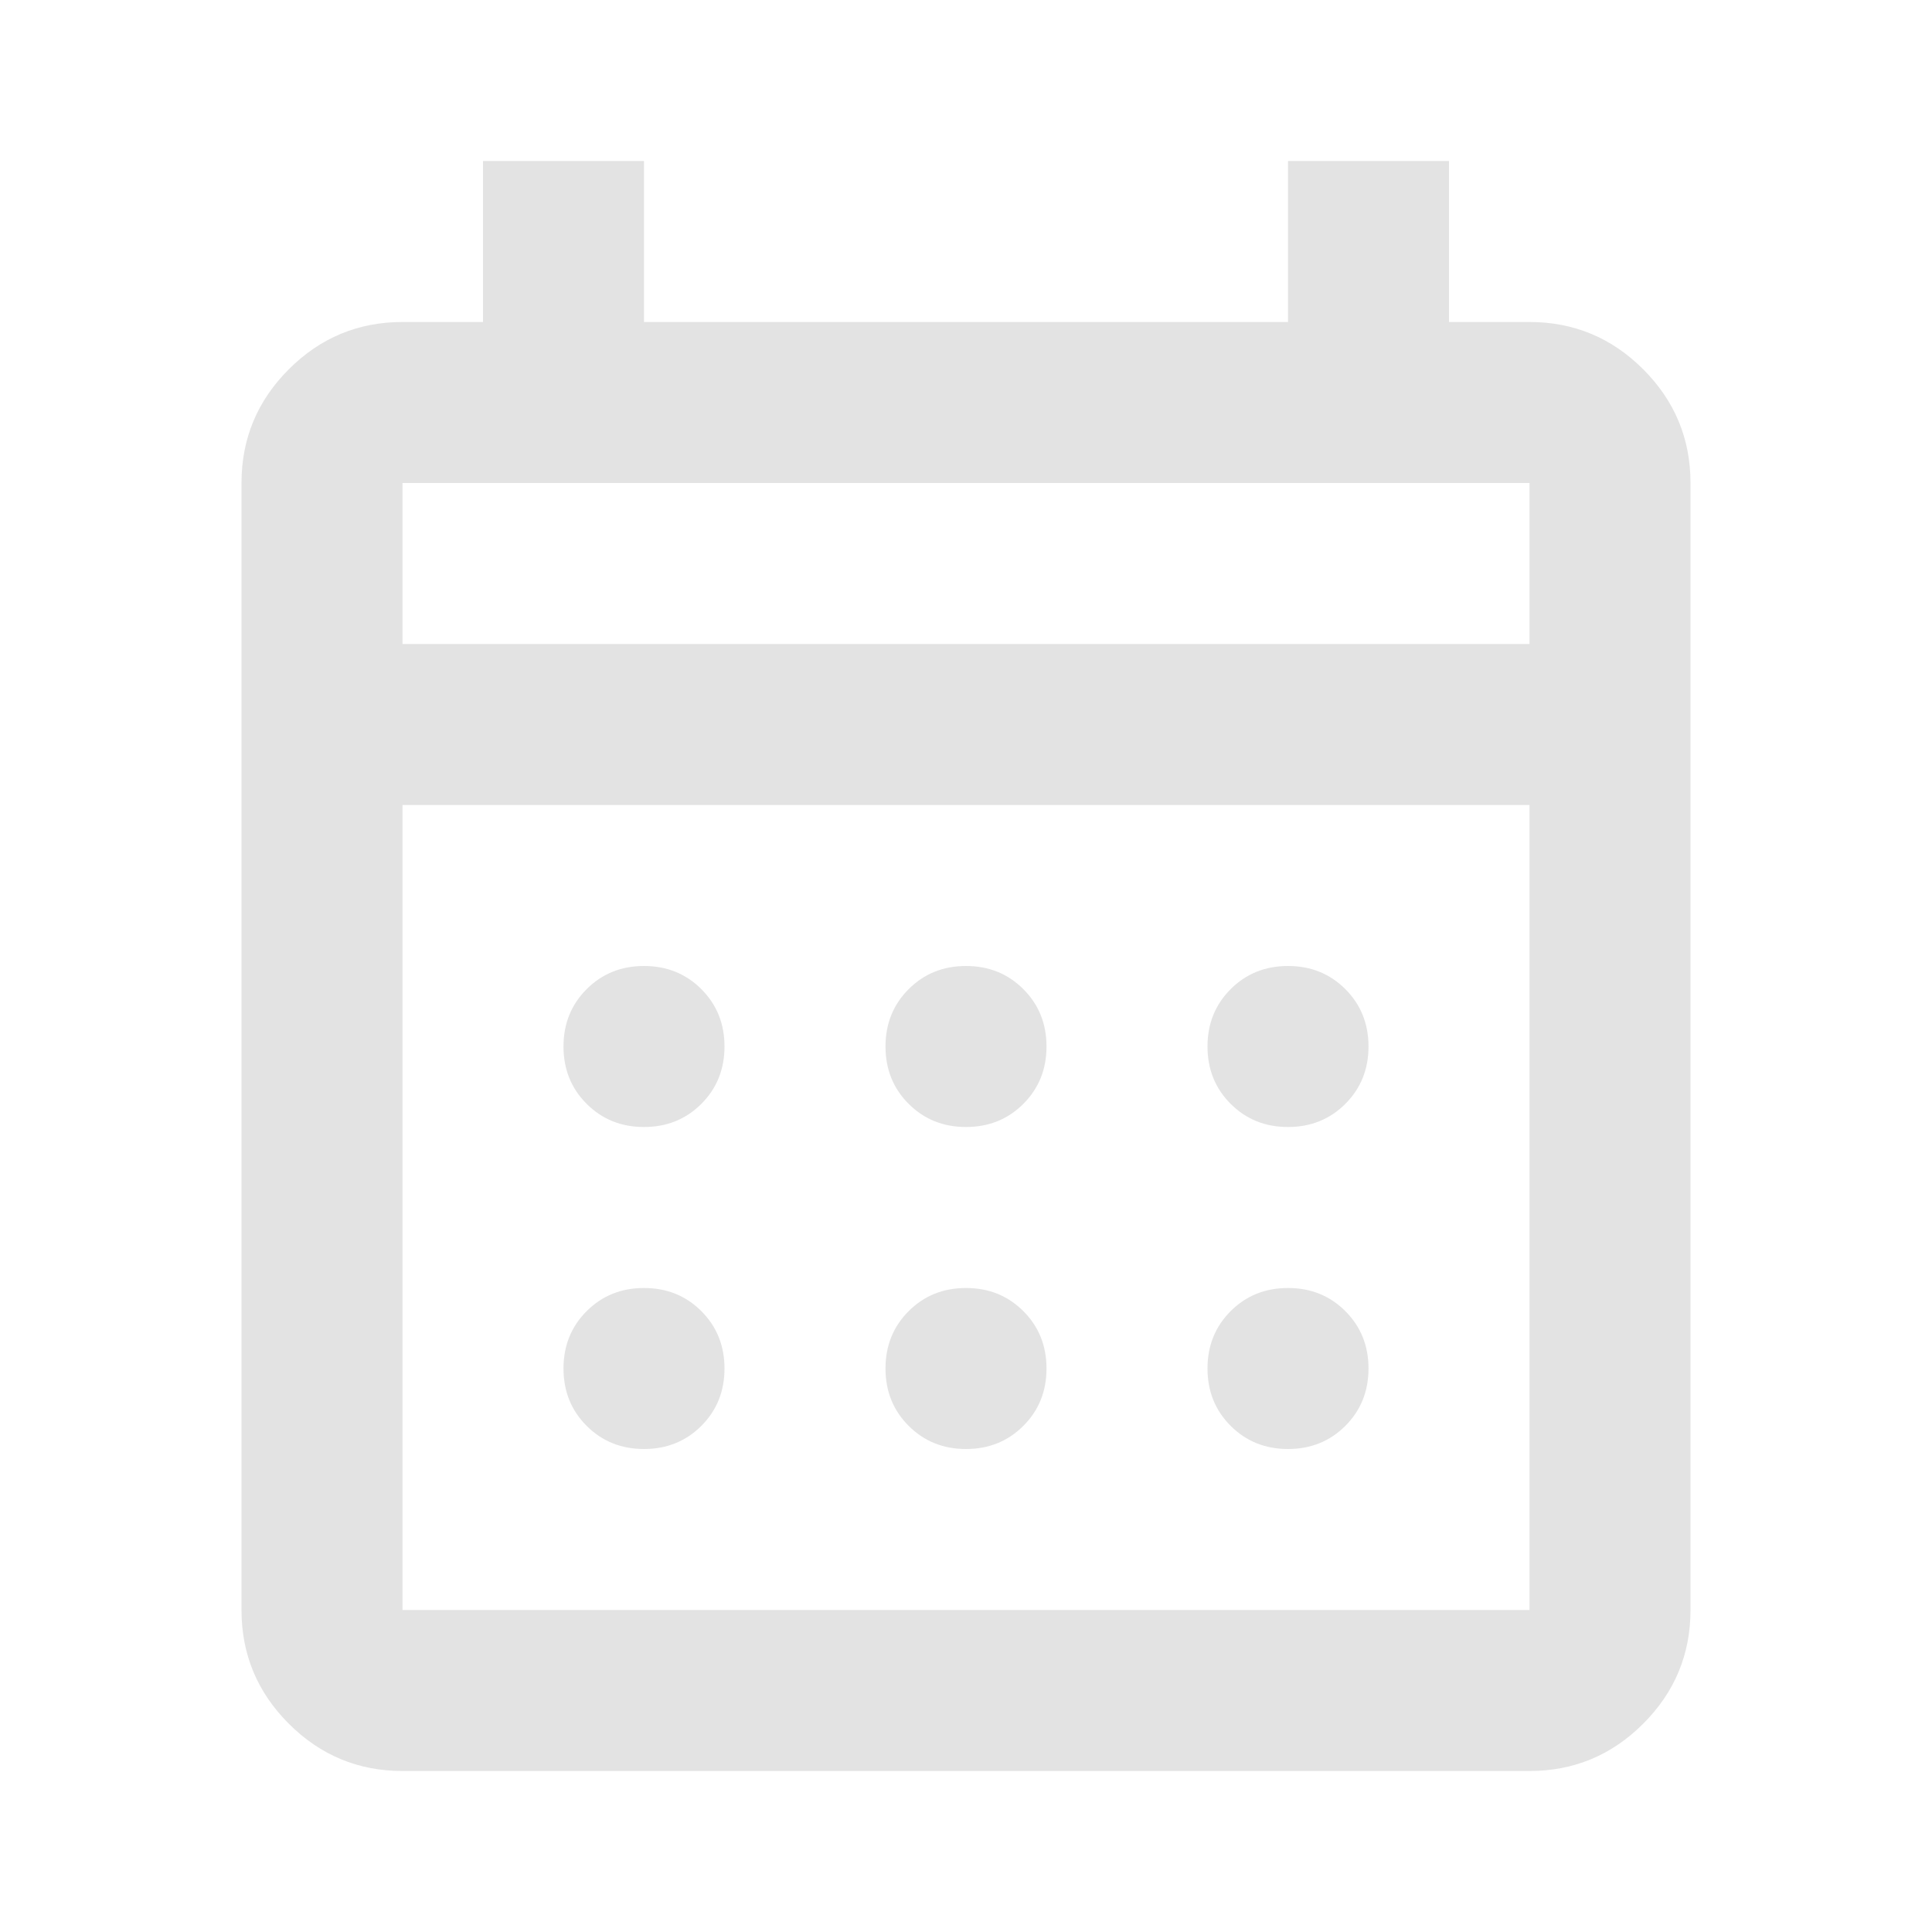
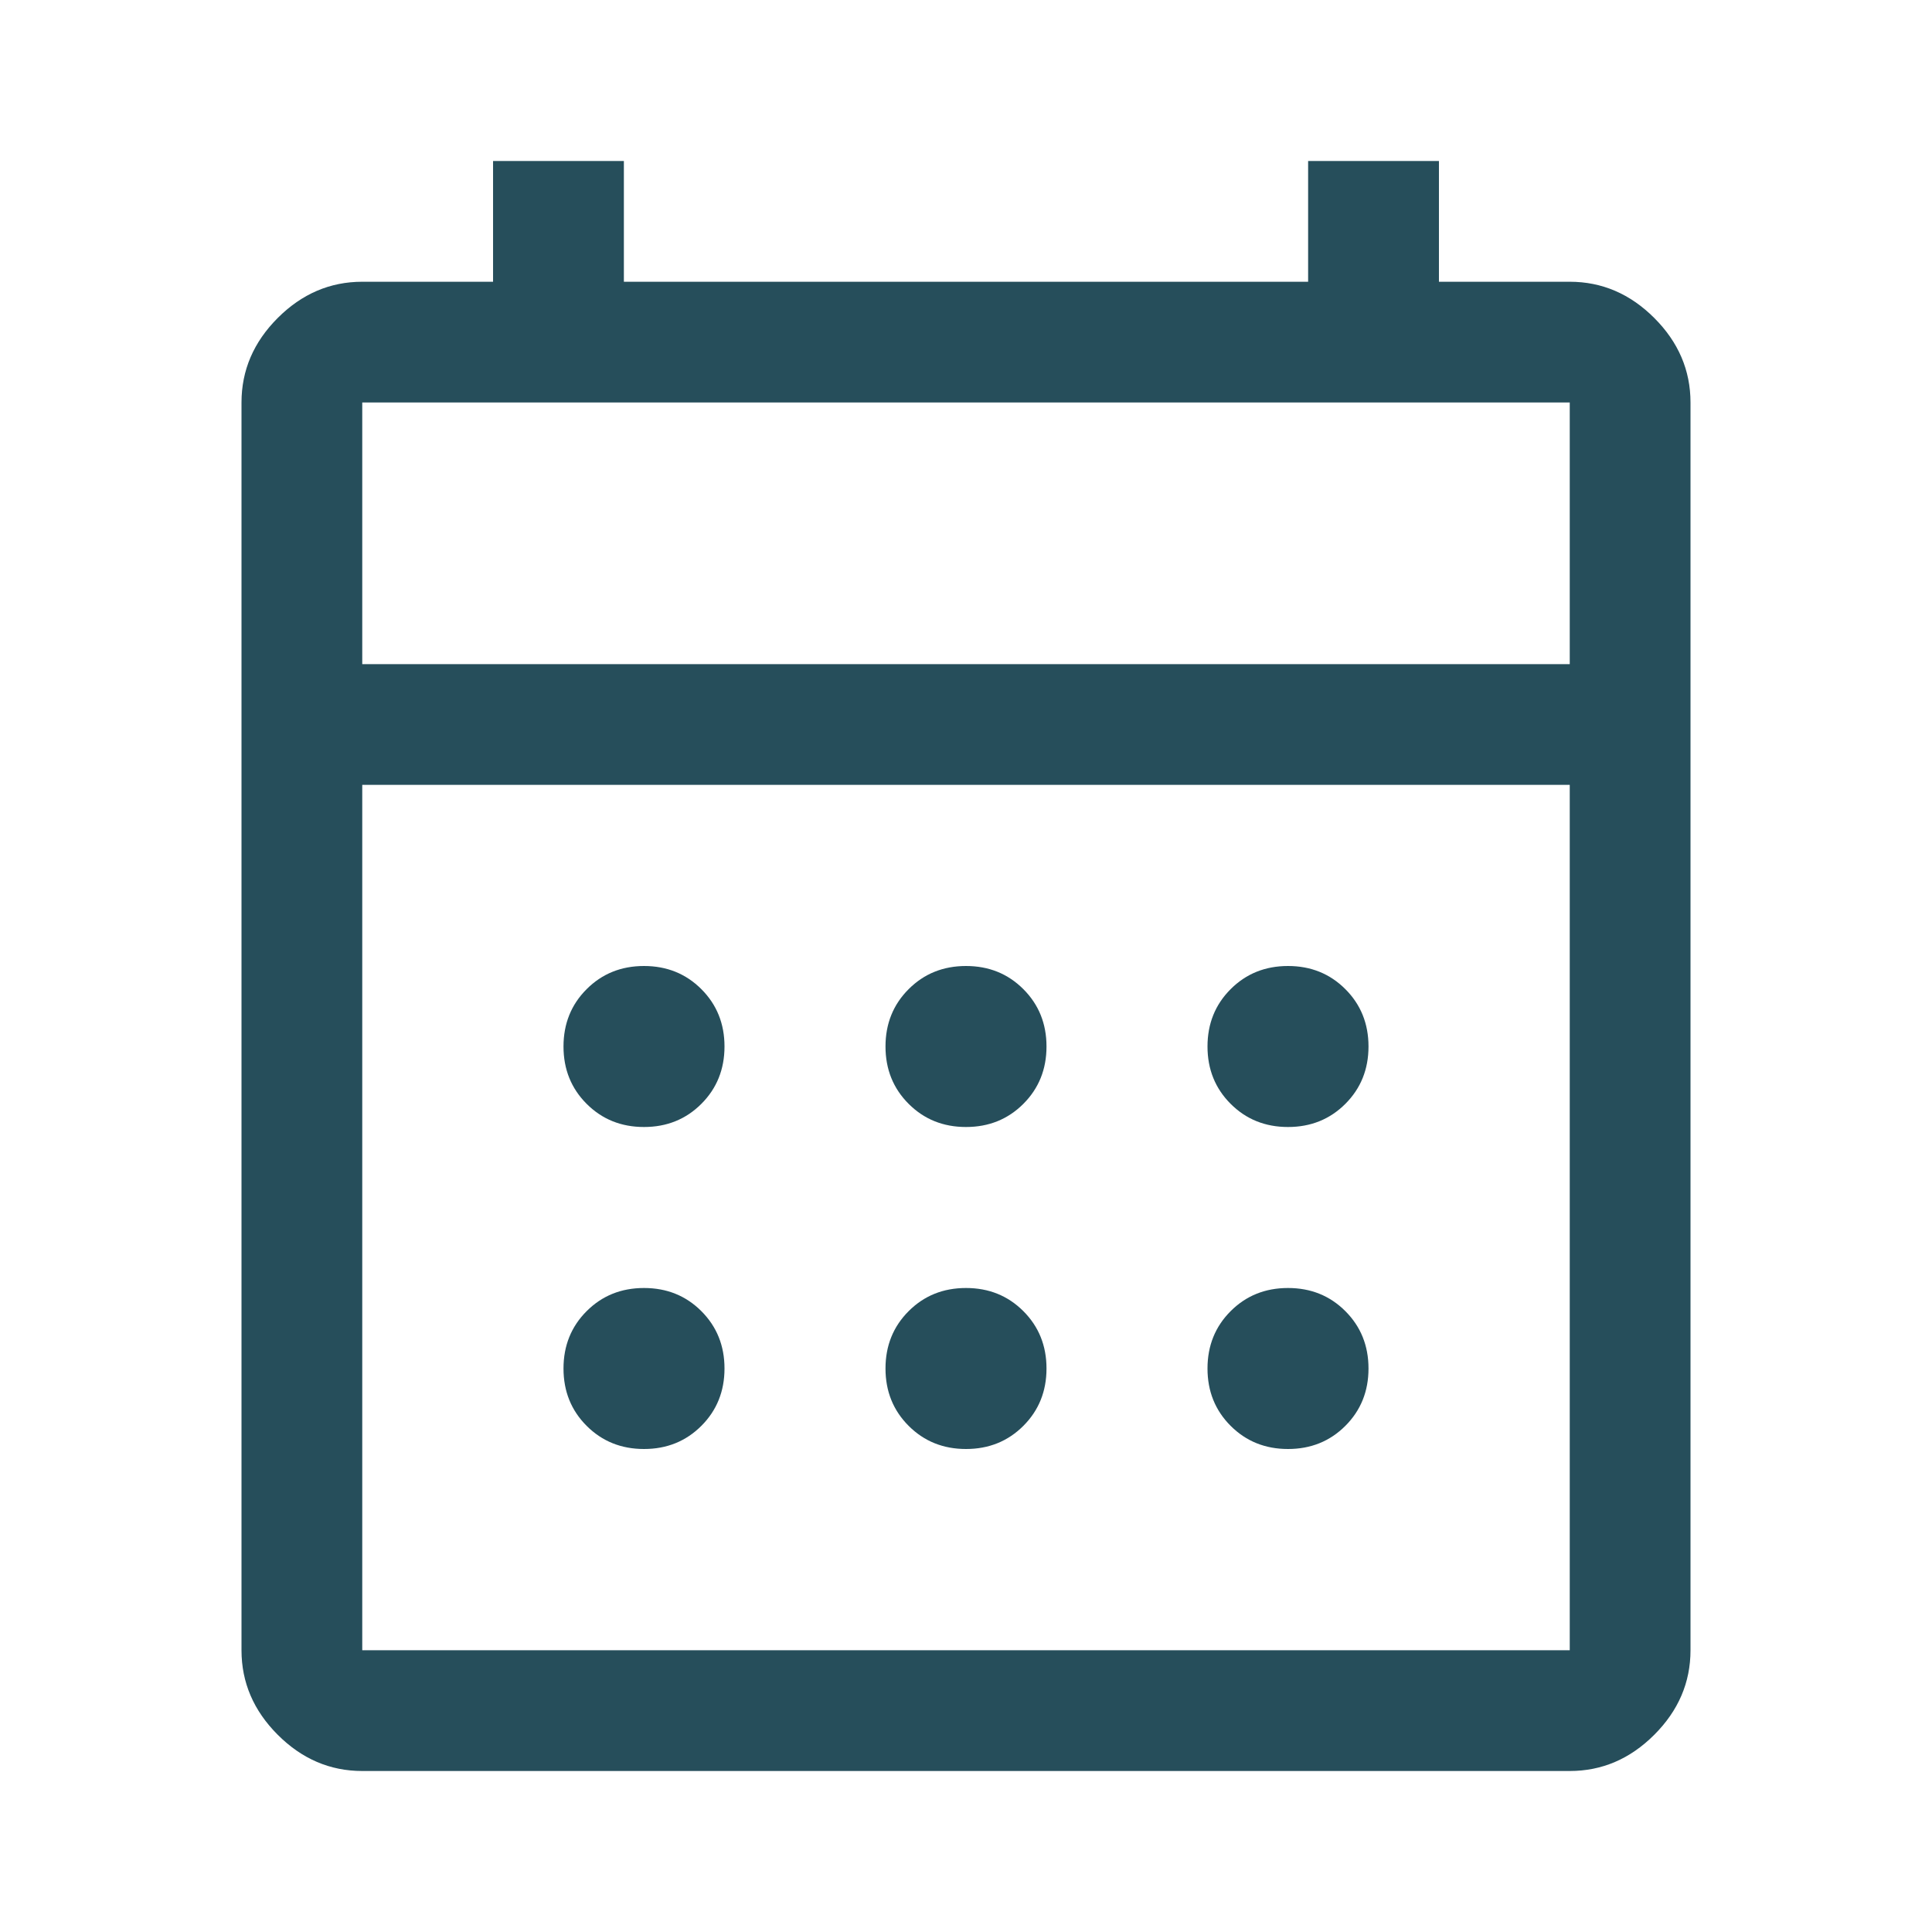
- <svg xmlns="http://www.w3.org/2000/svg" height="24px" viewBox="0 -960 960 960" width="24px" fill="#e3e3e3">
-   <path d="M200-80q-33 0-56.5-23.5T120-160v-560q0-33 23.5-56.5T200-800h40v-80h80v80h320v-80h80v80h40q33 0 56.5 23.5T840-720v560q0 33-23.5 56.5T760-80H200Zm0-80h560v-400H200v400Zm0-480h560v-80H200v80Zm0 0v-80 80Zm280 240q-17 0-28.5-11.5T440-440q0-17 11.5-28.5T480-480q17 0 28.5 11.5T520-440q0 17-11.5 28.5T480-400Zm-160 0q-17 0-28.5-11.5T280-440q0-17 11.5-28.5T320-480q17 0 28.5 11.5T360-440q0 17-11.5 28.5T320-400Zm320 0q-17 0-28.5-11.5T600-440q0-17 11.5-28.5T640-480q17 0 28.5 11.5T680-440q0 17-11.5 28.5T640-400ZM480-240q-17 0-28.5-11.5T440-280q0-17 11.5-28.5T480-320q17 0 28.5 11.5T520-280q0 17-11.5 28.5T480-240Zm-160 0q-17 0-28.5-11.5T280-280q0-17 11.5-28.5T320-320q17 0 28.5 11.5T360-280q0 17-11.5 28.5T320-240Zm320 0q-17 0-28.5-11.5T600-280q0-17 11.5-28.5T640-320q17 0 28.5 11.5T680-280q0 17-11.5 28.5T640-240Z" />
+ <svg xmlns="http://www.w3.org/2000/svg" height="48px" viewBox="0 -960 960 960" width="48px" fill="#264E5B">
+   <path d="M180-80q-24 0-42-18t-18-42v-620q0-24 18-42t42-18h65v-60h65v60h340v-60h65v60h65q24 0 42 18t18 42v620q0 24-18 42t-42 18H180Zm0-60h600v-430H180v430Zm0-490h600v-130H180v130Zm0 0v-130 130Zm300 230q-17 0-28.5-11.5T440-440q0-17 11.5-28.5T480-480q17 0 28.5 11.5T520-440q0 17-11.5 28.5T480-400Zm-160 0q-17 0-28.5-11.5T280-440q0-17 11.5-28.5T320-480q17 0 28.5 11.5T360-440q0 17-11.5 28.5T320-400Zm320 0q-17 0-28.5-11.5T600-440q0-17 11.5-28.5T640-480q17 0 28.5 11.5T680-440q0 17-11.5 28.5T640-400ZM480-240q-17 0-28.5-11.5T440-280q0-17 11.5-28.5T480-320q17 0 28.5 11.5T520-280q0 17-11.5 28.5T480-240Zm-160 0q-17 0-28.5-11.5T280-280q0-17 11.5-28.5T320-320q17 0 28.5 11.5T360-280q0 17-11.5 28.5T320-240Zm320 0q-17 0-28.5-11.5T600-280q0-17 11.5-28.5T640-320q17 0 28.5 11.5T680-280q0 17-11.5 28.5T640-240Z" />
</svg>
